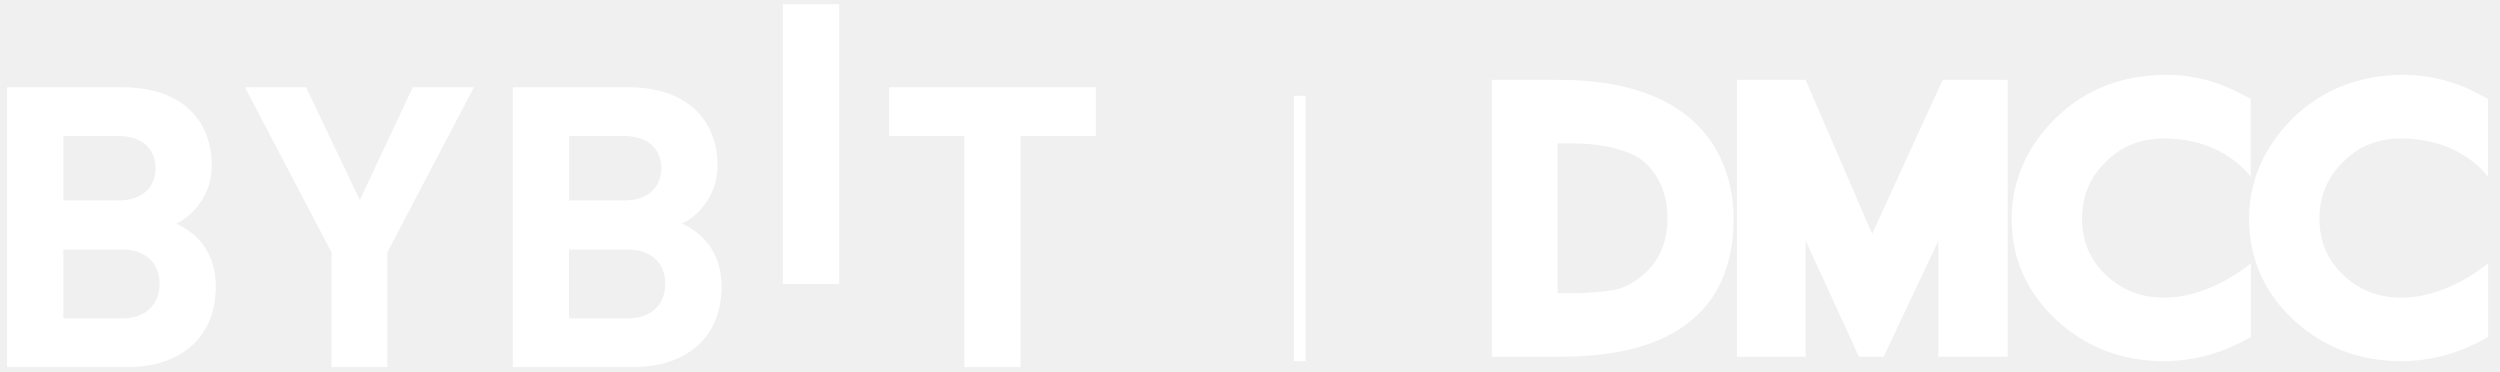
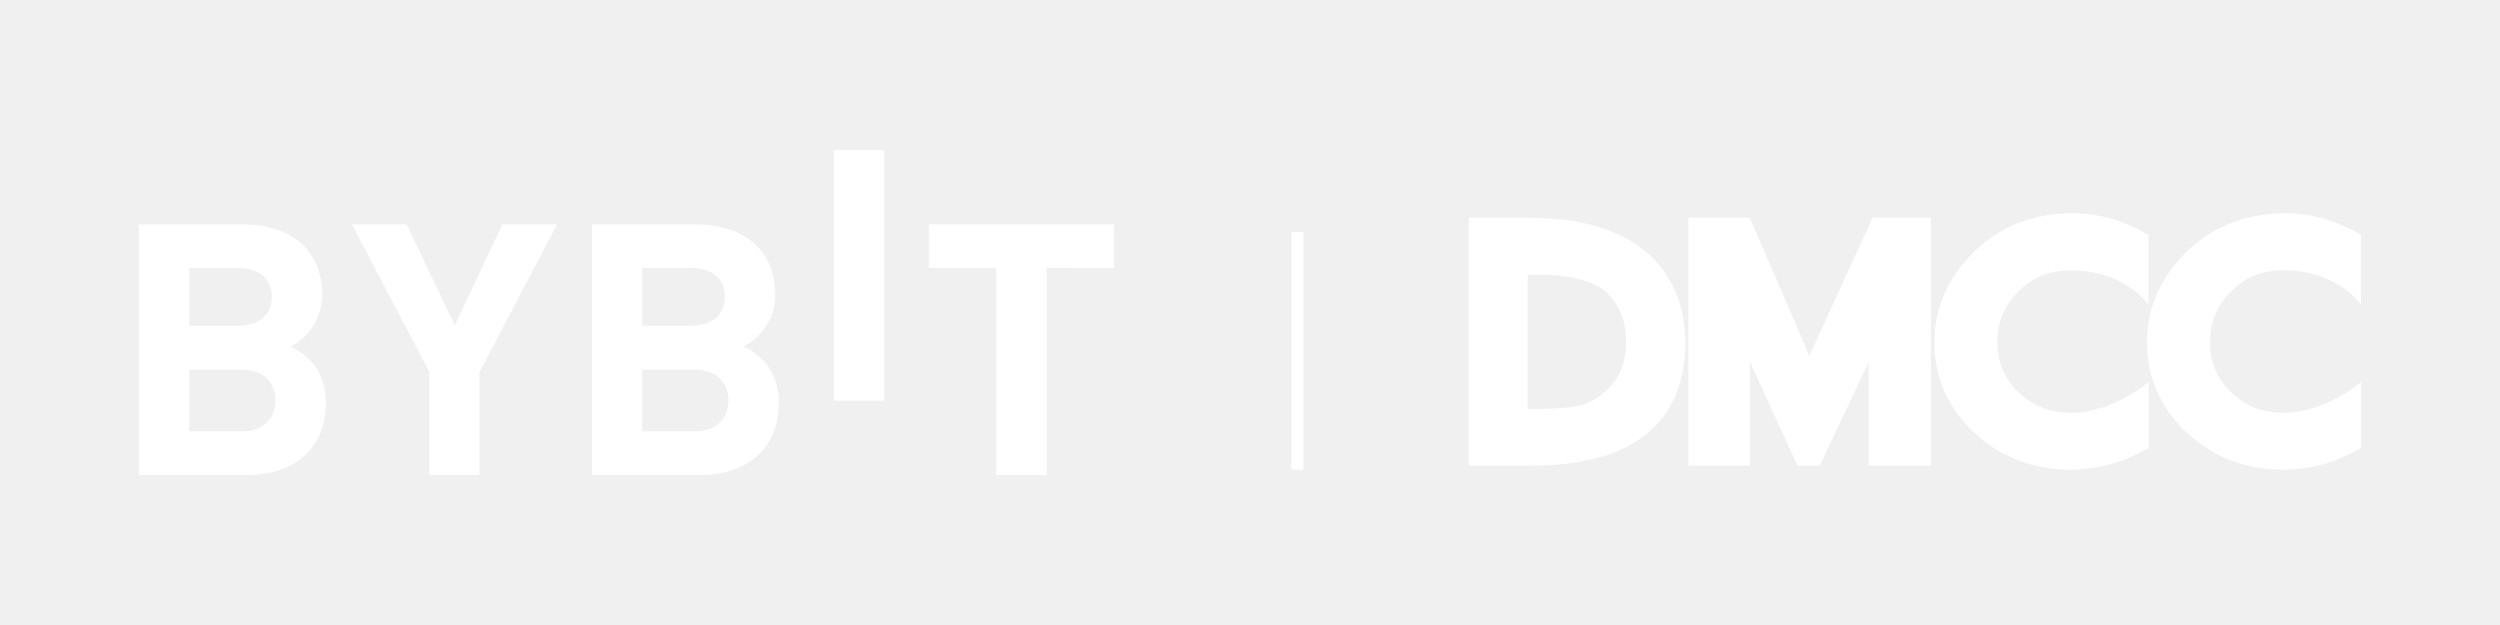
- <svg xmlns="http://www.w3.org/2000/svg" width="202" height="30" viewBox="0 0 202 30" fill="none">
-   <path d="M63.263 22.948V0.341H67.807V22.948H63.263Z" fill="white" />
-   <path d="M10.312 29.658H0.571V7.052H9.921C14.465 7.052 17.112 9.529 17.112 13.402C17.112 15.909 15.412 17.53 14.235 18.07C15.64 18.704 17.438 20.133 17.438 23.15C17.438 27.372 14.465 29.658 10.312 29.658ZM9.561 10.989H5.115V16.196H9.56C11.488 16.196 12.567 15.149 12.567 13.592C12.567 12.037 11.489 10.989 9.561 10.989ZM9.854 20.165H5.116V25.723H9.856C11.916 25.723 12.895 24.453 12.895 22.928C12.895 21.404 11.914 20.165 9.856 20.165H9.854ZM31.298 20.388V29.658H26.786V20.388L19.79 7.052H24.726L29.074 16.164L33.356 7.052H38.292L31.298 20.388ZM51.175 29.658H41.434V7.052H50.783C55.327 7.052 57.975 9.529 57.975 13.402C57.975 15.909 56.274 17.53 55.097 18.07C56.503 18.704 58.301 20.133 58.301 23.15C58.301 27.372 55.328 29.658 51.175 29.658ZM50.424 10.989H45.978V16.196H50.424C52.352 16.196 53.431 15.149 53.431 13.592C53.431 12.037 52.352 10.989 50.424 10.989ZM50.717 20.165H45.977V25.723H50.717C52.778 25.723 53.757 24.453 53.757 22.928C53.757 21.404 52.778 20.165 50.717 20.165ZM82.46 10.99V29.66H77.916V10.989H71.837V7.052H88.541V10.989L82.46 10.99Z" fill="white" />
-   <path d="M127.019 23.693H125.86V11.579H127.019C129.291 11.579 131.778 12.089 132.875 13.108C134.127 14.267 134.73 15.751 134.73 17.636C134.73 19.506 134.127 20.974 132.875 22.117C132.257 22.673 131.577 23.075 130.851 23.322C130.048 23.554 128.255 23.693 127.019 23.693ZM125.907 6.449H120.545V28.823H125.86C129.847 28.823 140.076 28.422 140.076 17.636C140.061 14.236 138.608 6.449 125.907 6.449ZM174.843 11.192C179.803 11.192 181.859 14.298 181.859 14.298V7.994L181.256 7.669C179.278 6.603 177.208 6.047 175.075 6.047C171.197 6.047 167.983 7.422 165.541 10.126C163.548 12.336 162.543 14.886 162.543 17.713C162.543 20.866 163.749 23.601 166.144 25.841C168.523 28.051 171.459 29.179 174.828 29.179C177.068 29.179 179.232 28.638 181.256 27.556L181.874 27.232V21.267C181.874 21.267 178.691 24.049 174.874 24.049C173.005 24.049 171.459 23.446 170.161 22.225C168.863 20.989 168.23 19.506 168.23 17.682C168.23 15.844 168.863 14.329 170.161 13.062C171.444 11.795 172.974 11.192 174.843 11.192Z" fill="white" />
-   <path d="M194.01 11.193C198.97 11.193 201.025 14.299 201.025 14.299V7.994L200.423 7.67C198.445 6.604 196.374 6.047 194.242 6.047C190.363 6.047 187.165 7.423 184.708 10.127C182.73 12.336 181.725 14.886 181.725 17.714C181.725 20.866 182.931 23.601 185.31 25.841C187.705 28.051 190.626 29.179 193.994 29.179C196.235 29.179 198.398 28.638 200.423 27.557L201.041 27.232V21.268C201.041 21.268 197.858 24.049 194.041 24.049C192.171 24.049 190.626 23.447 189.343 22.226C188.045 20.99 187.412 19.506 187.412 17.683C187.412 15.844 188.045 14.33 189.343 13.063C190.595 11.796 192.14 11.193 194.01 11.193ZM151.269 18.904L145.892 6.449H140.345V28.824H145.892V19.429L150.203 28.824H152.197L156.616 19.475V28.824H162.225V6.449H156.971L151.269 18.904Z" fill="white" />
-   <line x1="105.024" y1="7.738" x2="105.024" y2="29.179" stroke="white" stroke-width="0.956" />
+ <svg xmlns="http://www.w3.org/2000/svg" width="200" height="50" viewBox="0 0 200 50" fill="none">
+   <path d="M66.707 32.047V11.999H70.737V32.047H66.707Z" fill="white" />
+   <path d="M19.749 37.999H11.11V17.951H19.402C23.432 17.951 25.779 20.148 25.779 23.582C25.779 25.806 24.271 27.243 23.227 27.722C24.474 28.284 26.068 29.552 26.068 32.227C26.068 35.971 23.432 37.999 19.749 37.999ZM19.082 21.442H15.14V26.061H19.082C20.792 26.061 21.748 25.132 21.748 23.751C21.748 22.372 20.793 21.442 19.082 21.442ZM19.343 29.58H15.141V34.508H19.344C21.171 34.508 22.039 33.382 22.039 32.03C22.039 30.679 21.169 29.58 19.344 29.58H19.343ZM38.359 29.777V37.999H34.358V29.777L28.154 17.951H32.531L36.387 26.032L40.185 17.951H44.562L38.359 29.777ZM55.987 37.999H47.348V17.951H55.639C59.669 17.951 62.017 20.148 62.017 23.582C62.017 25.806 60.509 27.243 59.465 27.722C60.711 28.284 62.306 29.552 62.306 32.227C62.306 35.971 59.669 37.999 55.987 37.999ZM55.32 21.442H51.377V26.061H55.32C57.03 26.061 57.987 25.132 57.987 23.751C57.987 22.372 57.03 21.442 55.32 21.442ZM55.58 29.58H51.377V34.508H55.58C57.408 34.508 58.276 33.382 58.276 32.03C58.276 30.679 57.408 29.58 55.58 29.58ZM83.731 21.443V38H79.701V21.442H74.31V17.951H89.124V21.442L83.731 21.443Z" fill="white" />
+   <path d="M123.247 32.709H122.219V21.966H123.247C125.261 21.966 127.467 22.418 128.44 23.323C129.55 24.35 130.084 25.666 130.084 27.338C130.084 28.996 129.55 30.297 128.44 31.311C127.892 31.805 127.289 32.161 126.645 32.38C125.932 32.586 124.343 32.709 123.247 32.709ZM122.26 17.416H117.505V37.259H122.219C125.754 37.259 134.826 36.903 134.826 27.338C134.812 24.323 133.524 17.416 122.26 17.416ZM165.658 21.623C170.057 21.623 171.879 24.378 171.879 24.378V18.787L171.345 18.499C169.591 17.553 167.754 17.06 165.863 17.06C162.424 17.06 159.574 18.28 157.409 20.678C155.641 22.637 154.75 24.898 154.75 27.406C154.75 30.201 155.819 32.627 157.943 34.614C160.053 36.574 162.657 37.574 165.644 37.574C167.631 37.574 169.55 37.094 171.345 36.135L171.893 35.847V30.558C171.893 30.558 169.07 33.024 165.685 33.024C164.027 33.024 162.657 32.49 161.506 31.407C160.355 30.311 159.793 28.996 159.793 27.379C159.793 25.748 160.355 24.405 161.506 23.281C162.643 22.158 164 21.623 165.658 21.623Z" fill="white" />
+   <path d="M182.655 21.623C187.054 21.623 188.876 24.378 188.876 24.378V18.787L188.342 18.499C186.588 17.553 184.752 17.06 182.861 17.06C179.421 17.06 176.585 18.28 174.406 20.678C172.652 22.637 171.761 24.898 171.761 27.406C171.761 30.201 172.83 32.627 174.94 34.614C177.064 36.574 179.654 37.574 182.642 37.574C184.628 37.574 186.547 37.094 188.342 36.135L188.89 35.847V30.558C188.89 30.558 186.067 33.024 182.683 33.024C181.025 33.024 179.654 32.49 178.517 31.407C177.366 30.311 176.804 28.996 176.804 27.379C176.804 25.748 177.366 24.405 178.517 23.281C179.627 22.158 180.997 21.623 182.655 21.623ZM144.752 28.461L139.983 17.416H135.064V37.259H139.983V28.927L143.807 37.259H145.574L149.493 28.968V37.259H154.468V17.416H149.809L144.752 28.461Z" fill="white" />
+   <line x1="103.795" y1="18.56" x2="103.795" y2="37.574" stroke="white" stroke-width="0.956" />
</svg>
